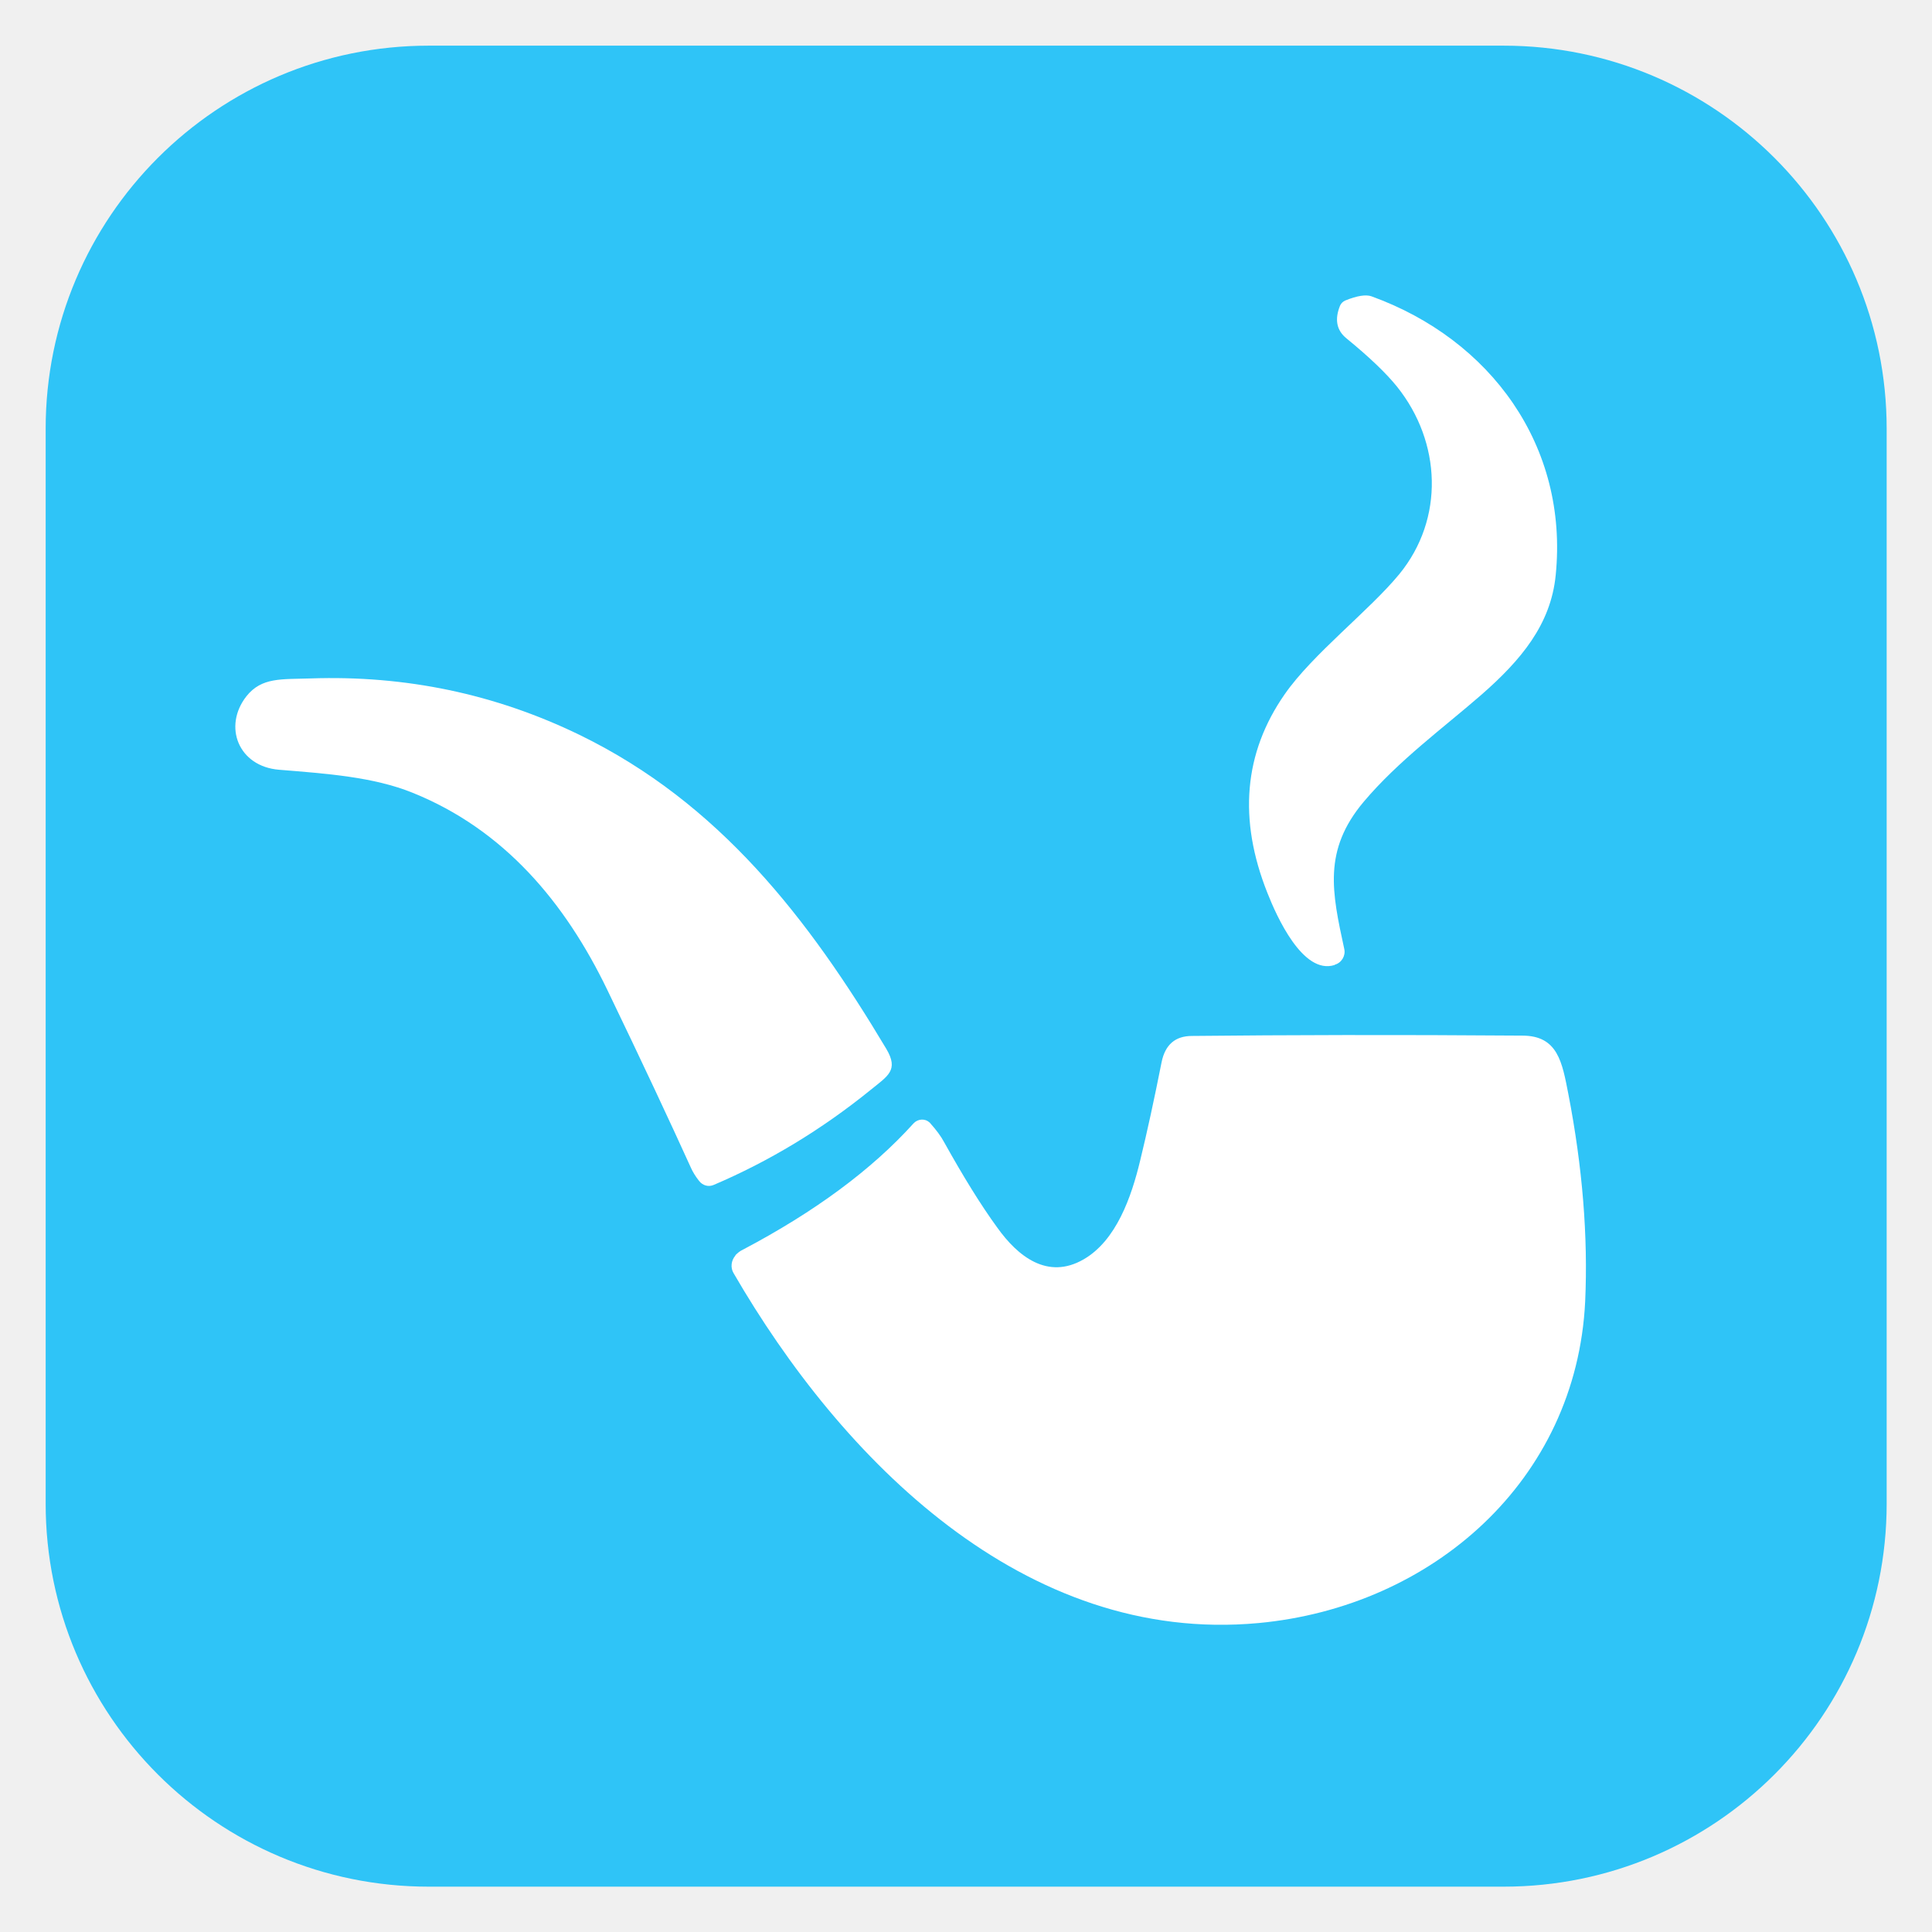
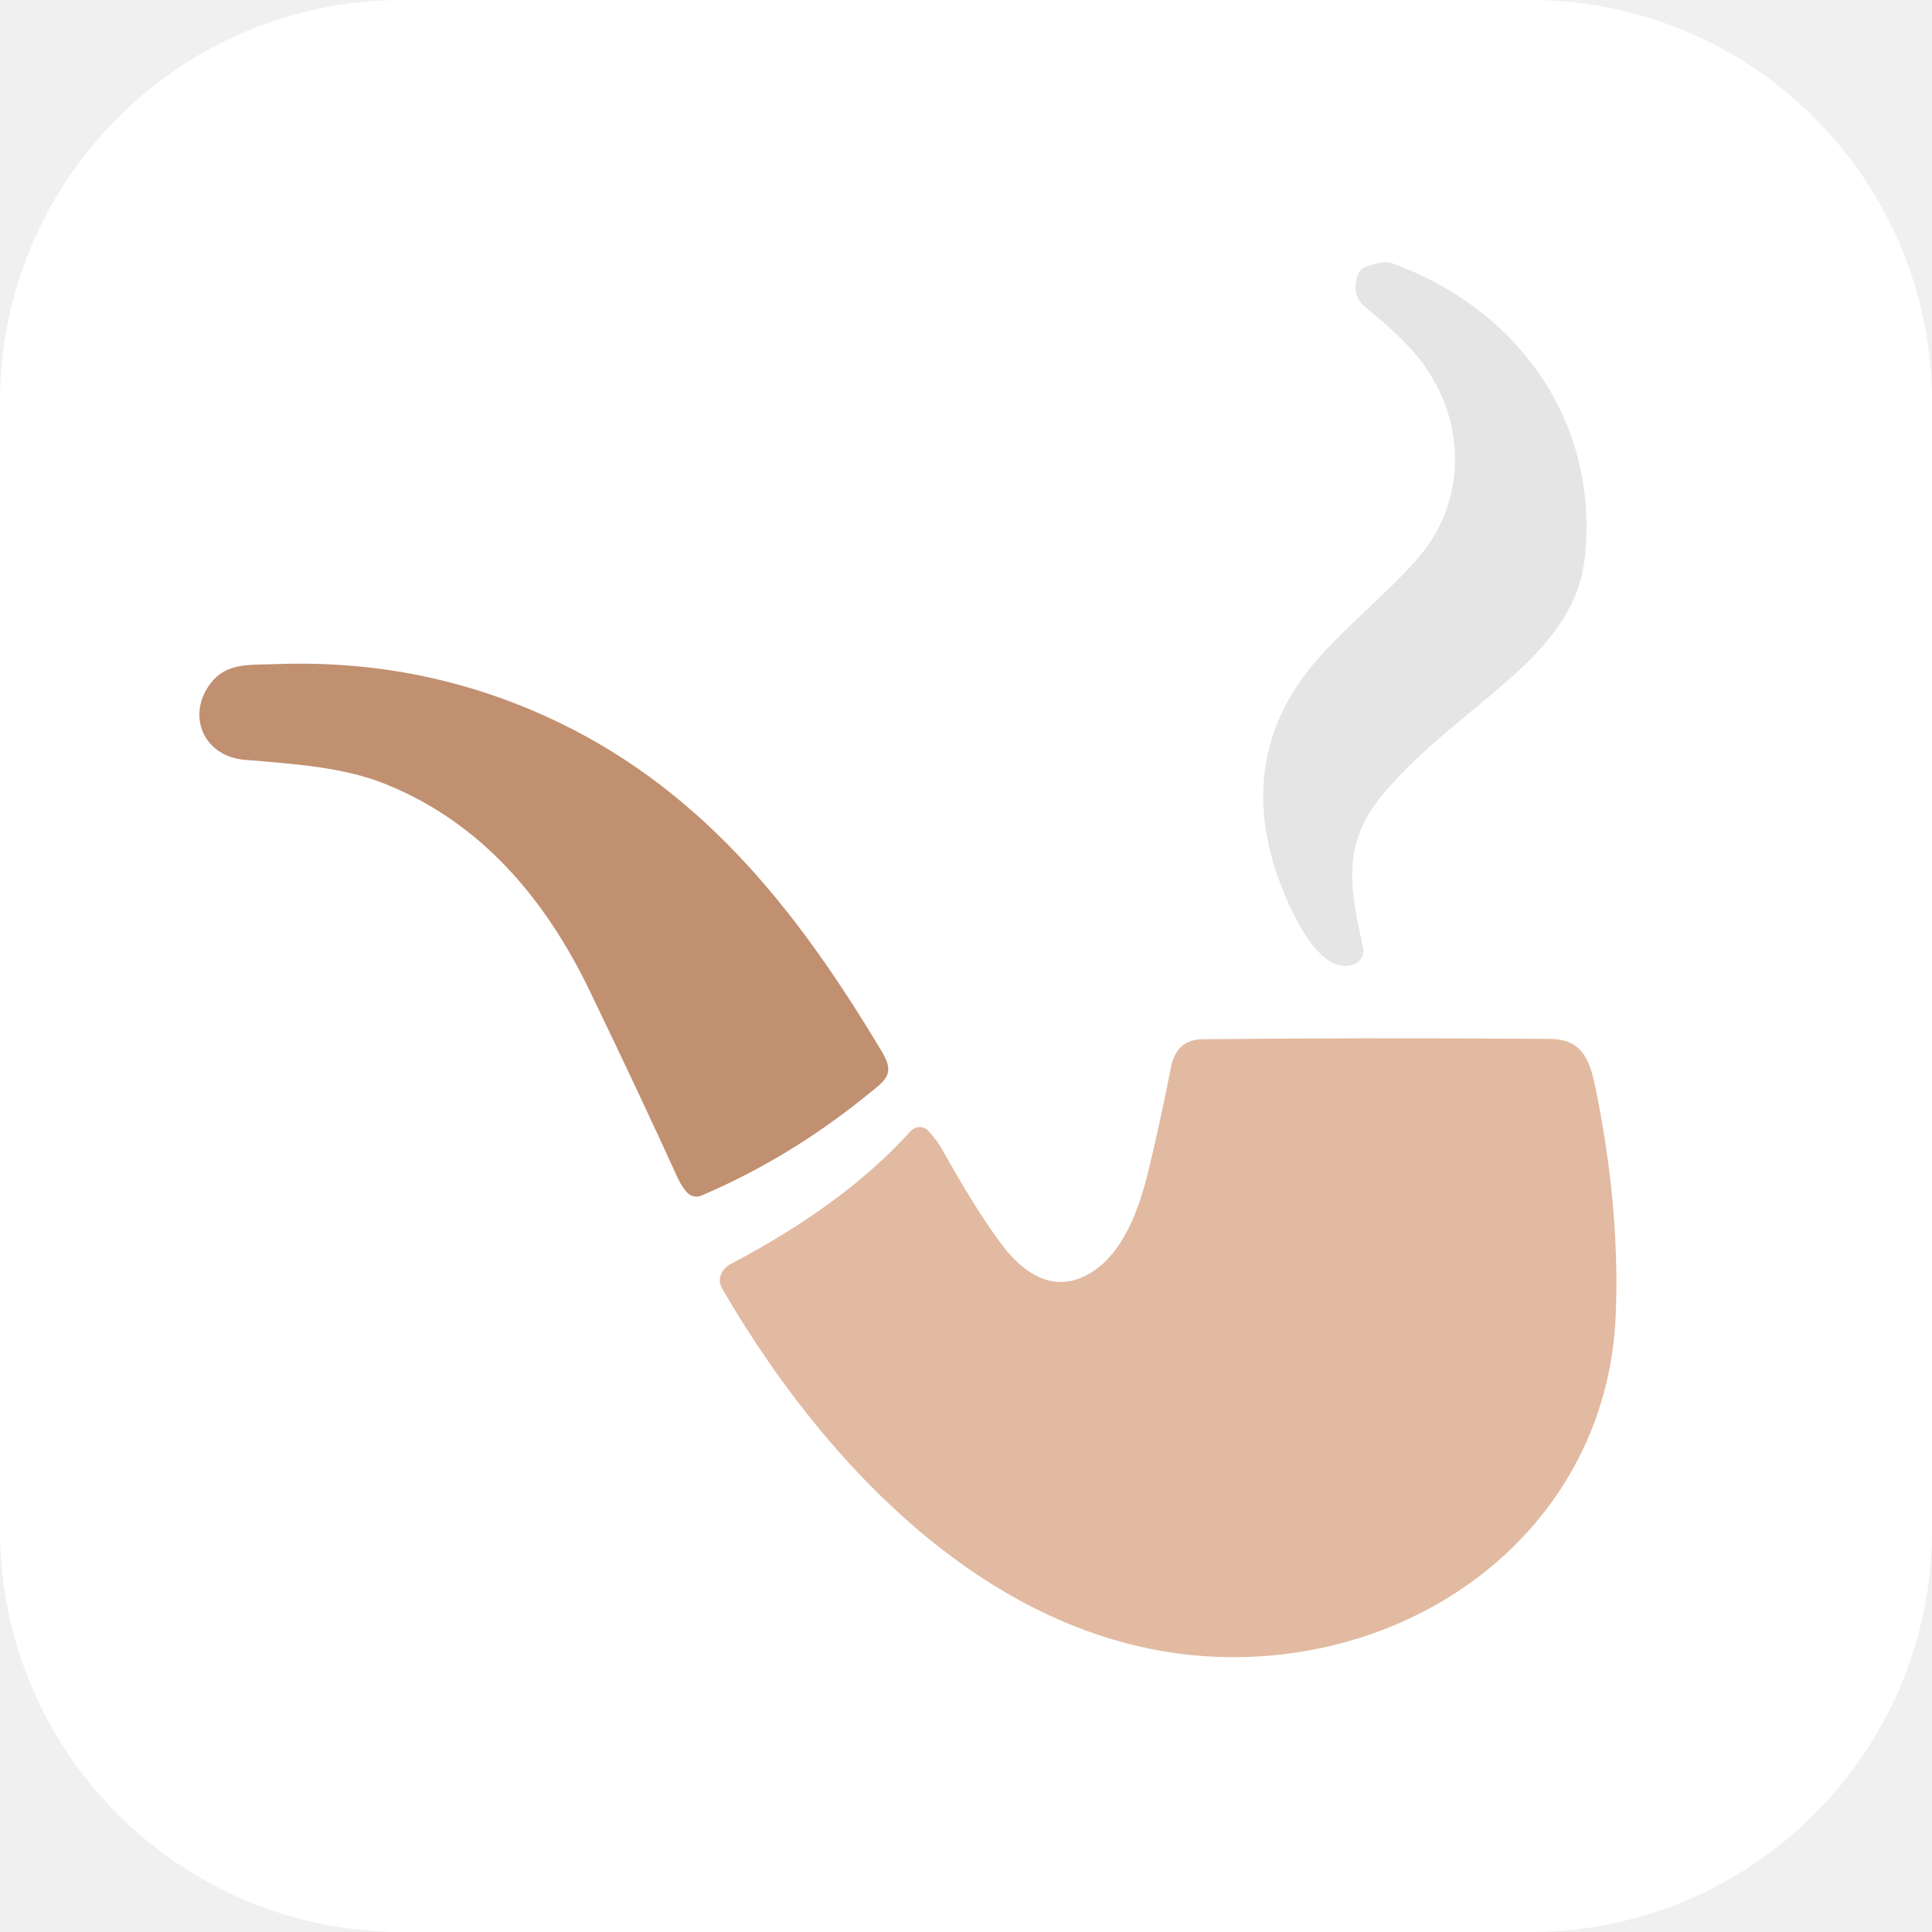
- <svg xmlns="http://www.w3.org/2000/svg" id="Layer_3" version="1.1" viewBox="0 0 596.6 596.6">
+ <svg xmlns="http://www.w3.org/2000/svg" id="Layer_3" version="1.1" viewBox="0 0 568.5 568.5">
  <defs>
    <style>
      .st0 {
-         fill: #2fc4f7;
+         fill: #e2baa1;
      }

      .st1 {
+         fill: #e5e5e5;
+       }
+ 
+       .st2 {
+         fill: #c19071;
+       }
+ 
+       .st3 {
        fill: #fff;
      }
    </style>
  </defs>
-   <rect class="st0" x="14.1" y="14.1" width="568.5" height="568.5" rx="118.3" ry="118.3" />
+   <rect class="st3" width="568.5" height="568.5" rx="118.3" ry="118.3" />
  <g>
-     <path class="st1" d="M412.1,298c-9.8,3.1-17.9-15.1-20.7-22.2-9.1-22.8-7.3-43.3,5.3-61.4,8.6-12.4,26.2-25.9,35.4-37.1,14-17.1,13-40.8-.7-57.9-3.3-4.1-8.5-9.1-15.6-14.9-3.1-2.5-3.7-5.9-2-10.1.3-.7.9-1.3,1.6-1.6,3.7-1.5,6.4-1.9,8.1-1.3,36.8,13.3,60.9,46.2,56.9,86.1-1.5,15.3-10.8,26.3-22.9,36.9-11.7,10.2-25.7,20.4-36.4,33.1-12.6,15-9.8,27.9-6,45.4.5,2.1-.8,4.3-2.9,4.9Z" />
-     <path class="st1" d="M215.9,364.7c-1.2-1.5-2-2.9-2.5-4-6.4-14.1-15-32.5-25.9-55.1-13-26.9-31.8-49.4-60.1-60.8-12.1-4.9-26.5-5.9-41.2-7.1-12.6-1-17.4-13.4-10.1-22.7,4.7-5.9,10.8-5.2,19.8-5.5,29.4-1,57,4.8,83,17.4,43.2,21,70.8,56.8,94.8,97,3.9,6.6.5,8.3-4.9,12.7-15.2,12.3-31.3,22-48.4,29.3-1.6.7-3.4.2-4.5-1.2Z" />
-     <path class="st1" d="M227.1,387.6c.7-.7,1.4-1.3,2.3-1.7,22.2-11.7,39.8-24.7,52.7-39,1.3-1.4,3.5-1.6,4.9-.3.1,0,.2.2.3.3,1.8,2,3.3,4,4.3,5.9,5.8,10.4,11.2,19.2,16.3,26.2,6.4,9,15.6,16.3,26.7,9.9,10.1-5.8,14.8-19.3,17.5-30.6,2.1-8.6,4.3-18.7,6.6-30.3,1.1-5.4,4.2-8.1,9.4-8.1,28.9-.3,62.9-.4,102-.1,11,0,12.3,8.3,14.2,18,4.4,22.7,6.1,44.1,5.2,64.1-2.7,55.3-47.2,94.3-100.9,99.3-72.4,6.7-128.8-50.6-162.1-108.1-1-1.7-.7-3.9.6-5.4Z" />
+     <path class="st1" d="M398.1,283.9c-9.8,3.1-17.9-15.1-20.7-22.2-9.1-22.8-7.3-43.3,5.3-61.4,8.6-12.4,26.2-25.9,35.4-37.1,14-17.1,13-40.8-.7-57.9-3.3-4.1-8.5-9.1-15.6-14.9-3.1-2.5-3.7-5.9-2-10.1.3-.7.9-1.3,1.6-1.6,3.7-1.5,6.4-1.9,8.1-1.3,36.8,13.3,60.9,46.2,56.9,86.1-1.5,15.3-10.8,26.3-22.9,36.9-11.7,10.2-25.7,20.4-36.4,33.1-12.6,15-9.8,27.9-6,45.4.5,2.1-.8,4.3-2.9,4.9Z" />
+     <path class="st2" d="M201.9,350.6c-1.2-1.5-2-2.9-2.5-4-6.4-14.1-15-32.5-25.9-55.1-13-26.9-31.8-49.4-60.1-60.8-12.1-4.9-26.5-5.9-41.2-7.1-12.6-1-17.4-13.4-10.1-22.7,4.7-5.9,10.8-5.2,19.8-5.5,29.4-1,57,4.8,83,17.4,43.2,21,70.8,56.8,94.8,97,3.9,6.6.5,8.3-4.9,12.7-15.2,12.3-31.3,22-48.4,29.3-1.6.7-3.4.2-4.5-1.2Z" />
+     <path class="st0" d="M213,373.5c.7-.7,1.4-1.3,2.3-1.7,22.2-11.7,39.8-24.7,52.7-39,1.3-1.4,3.5-1.6,4.9-.3.1,0,.2.2.3.3,1.8,2,3.3,4,4.3,5.9,5.8,10.4,11.2,19.2,16.3,26.2,6.4,9,15.6,16.3,26.7,9.9,10.1-5.8,14.8-19.3,17.5-30.6,2.1-8.6,4.3-18.7,6.6-30.3,1.1-5.4,4.2-8.1,9.4-8.1,28.9-.3,62.9-.4,102-.1,11,0,12.3,8.3,14.2,18,4.4,22.7,6.1,44.1,5.2,64.1-2.7,55.3-47.2,94.3-100.9,99.3-72.4,6.7-128.8-50.6-162.1-108.1-1-1.7-.7-3.9.6-5.4Z" />
  </g>
</svg>
